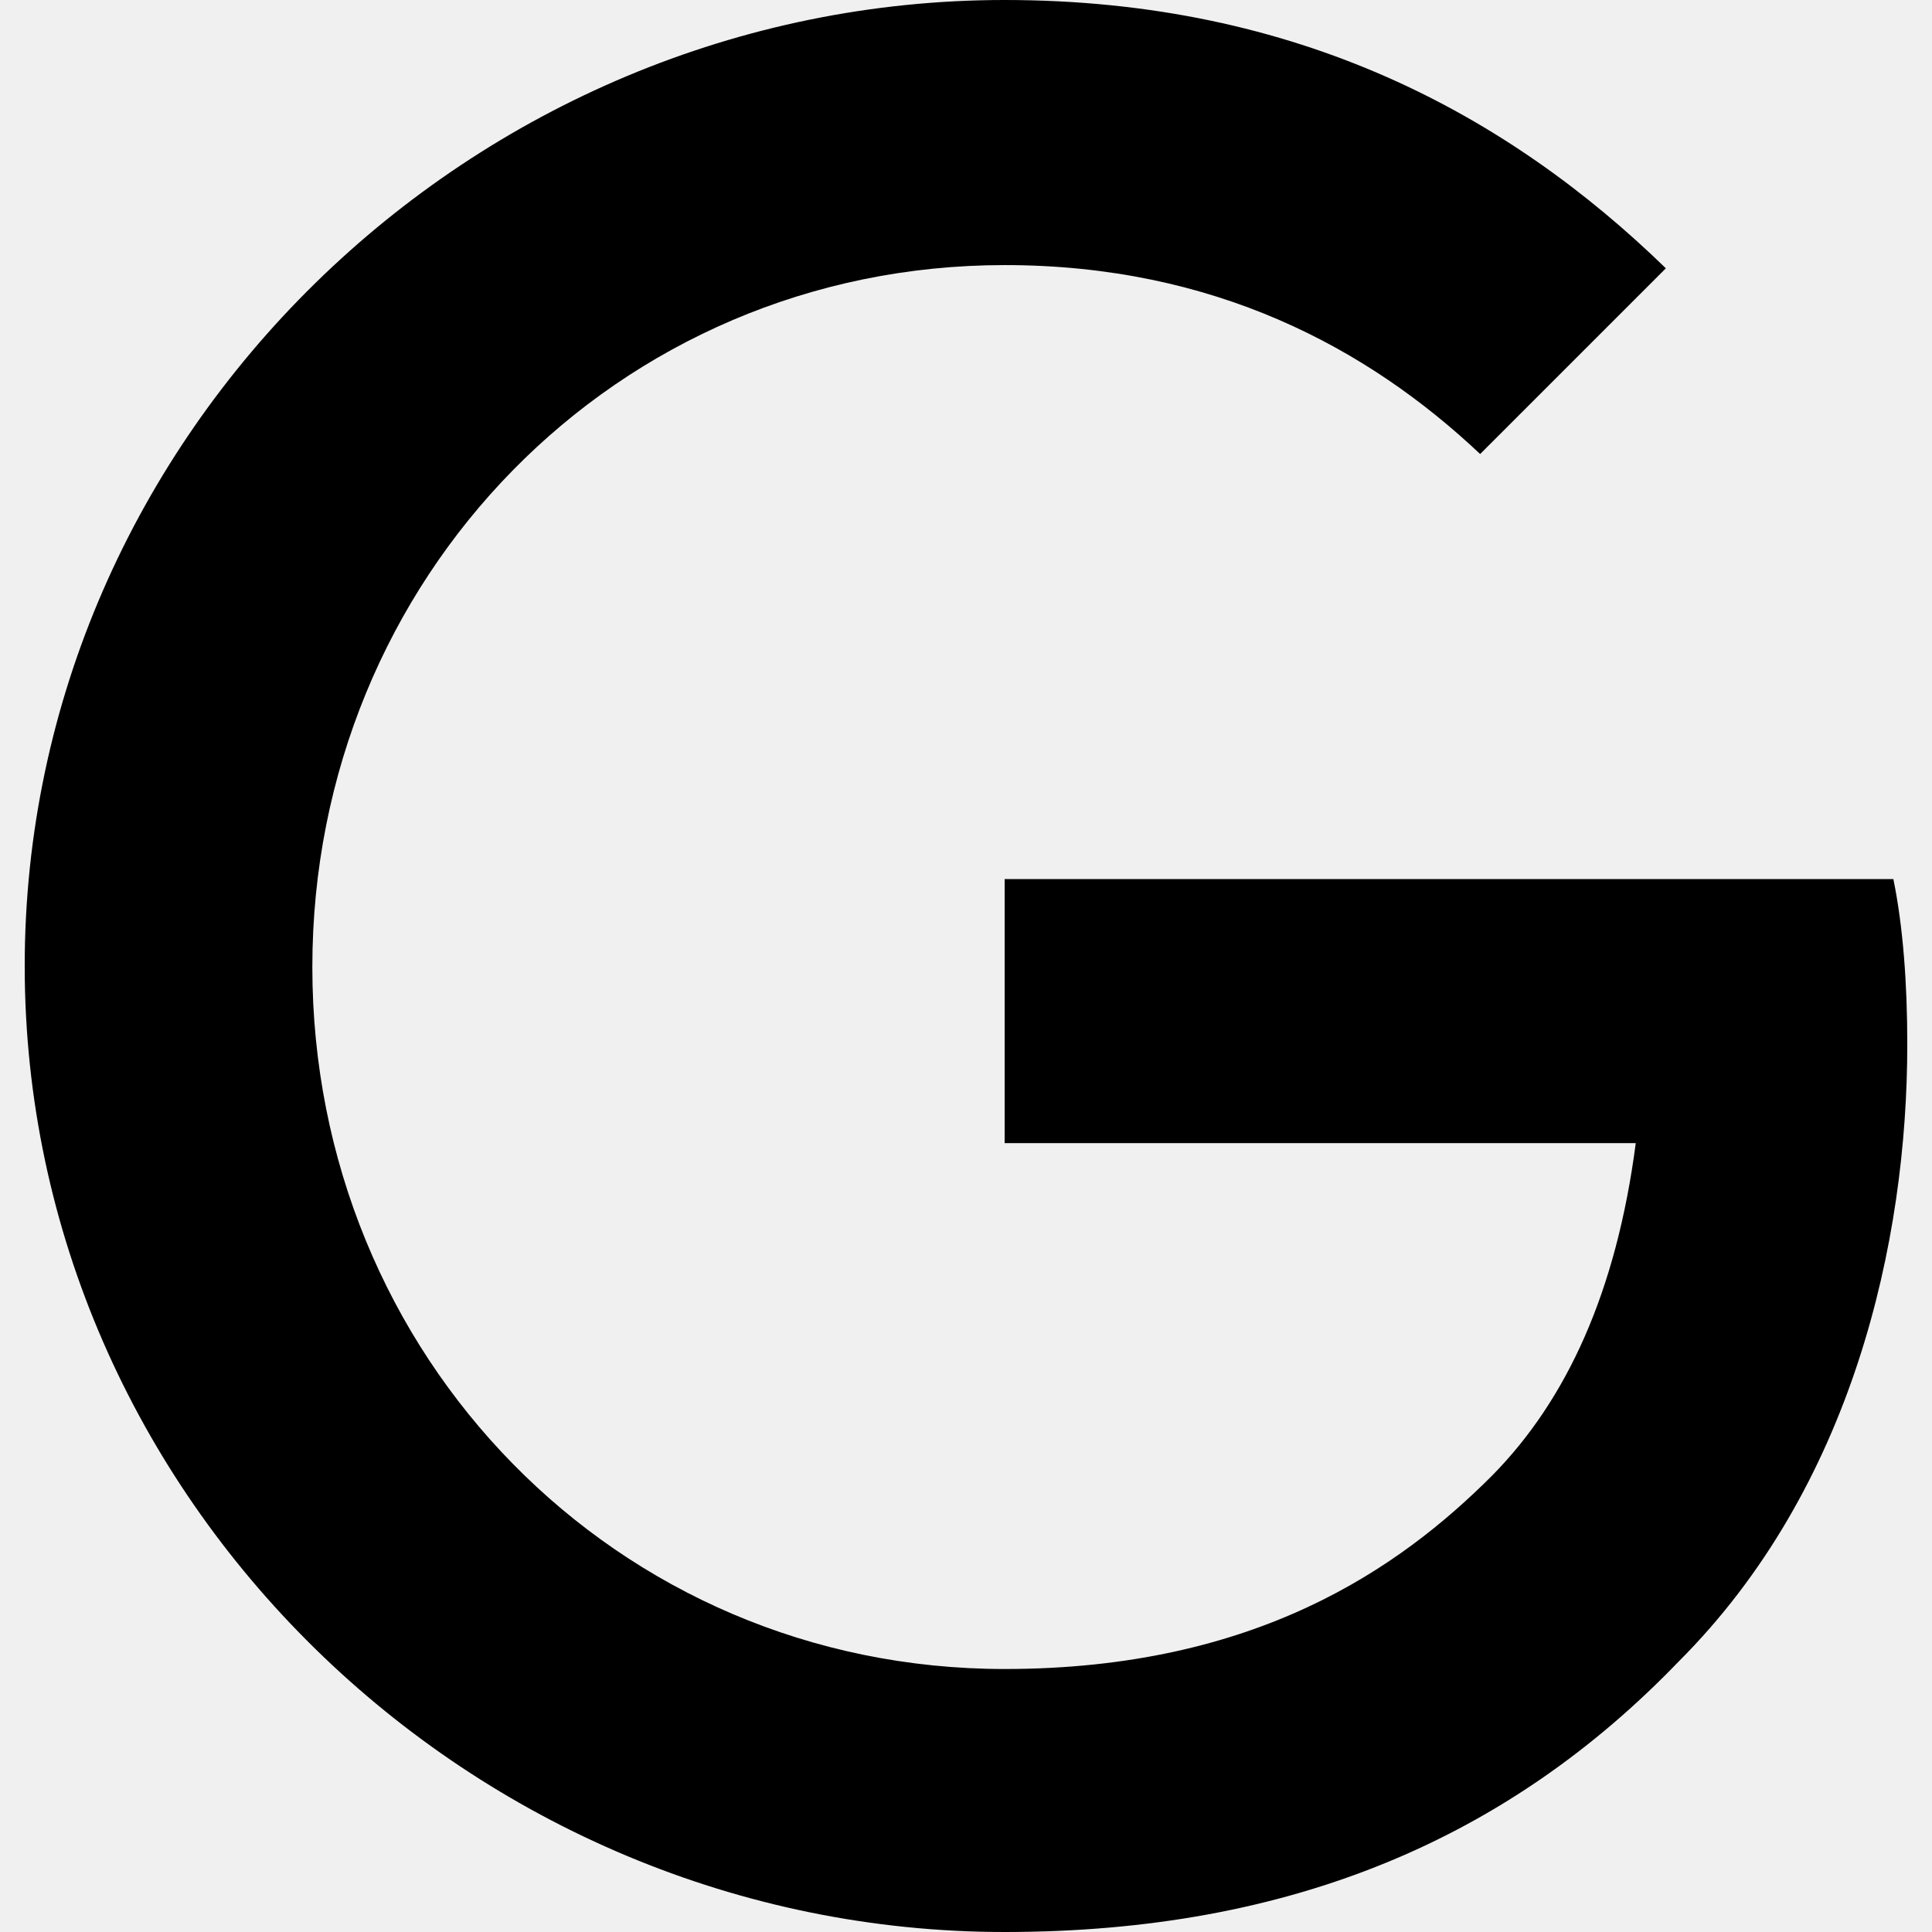
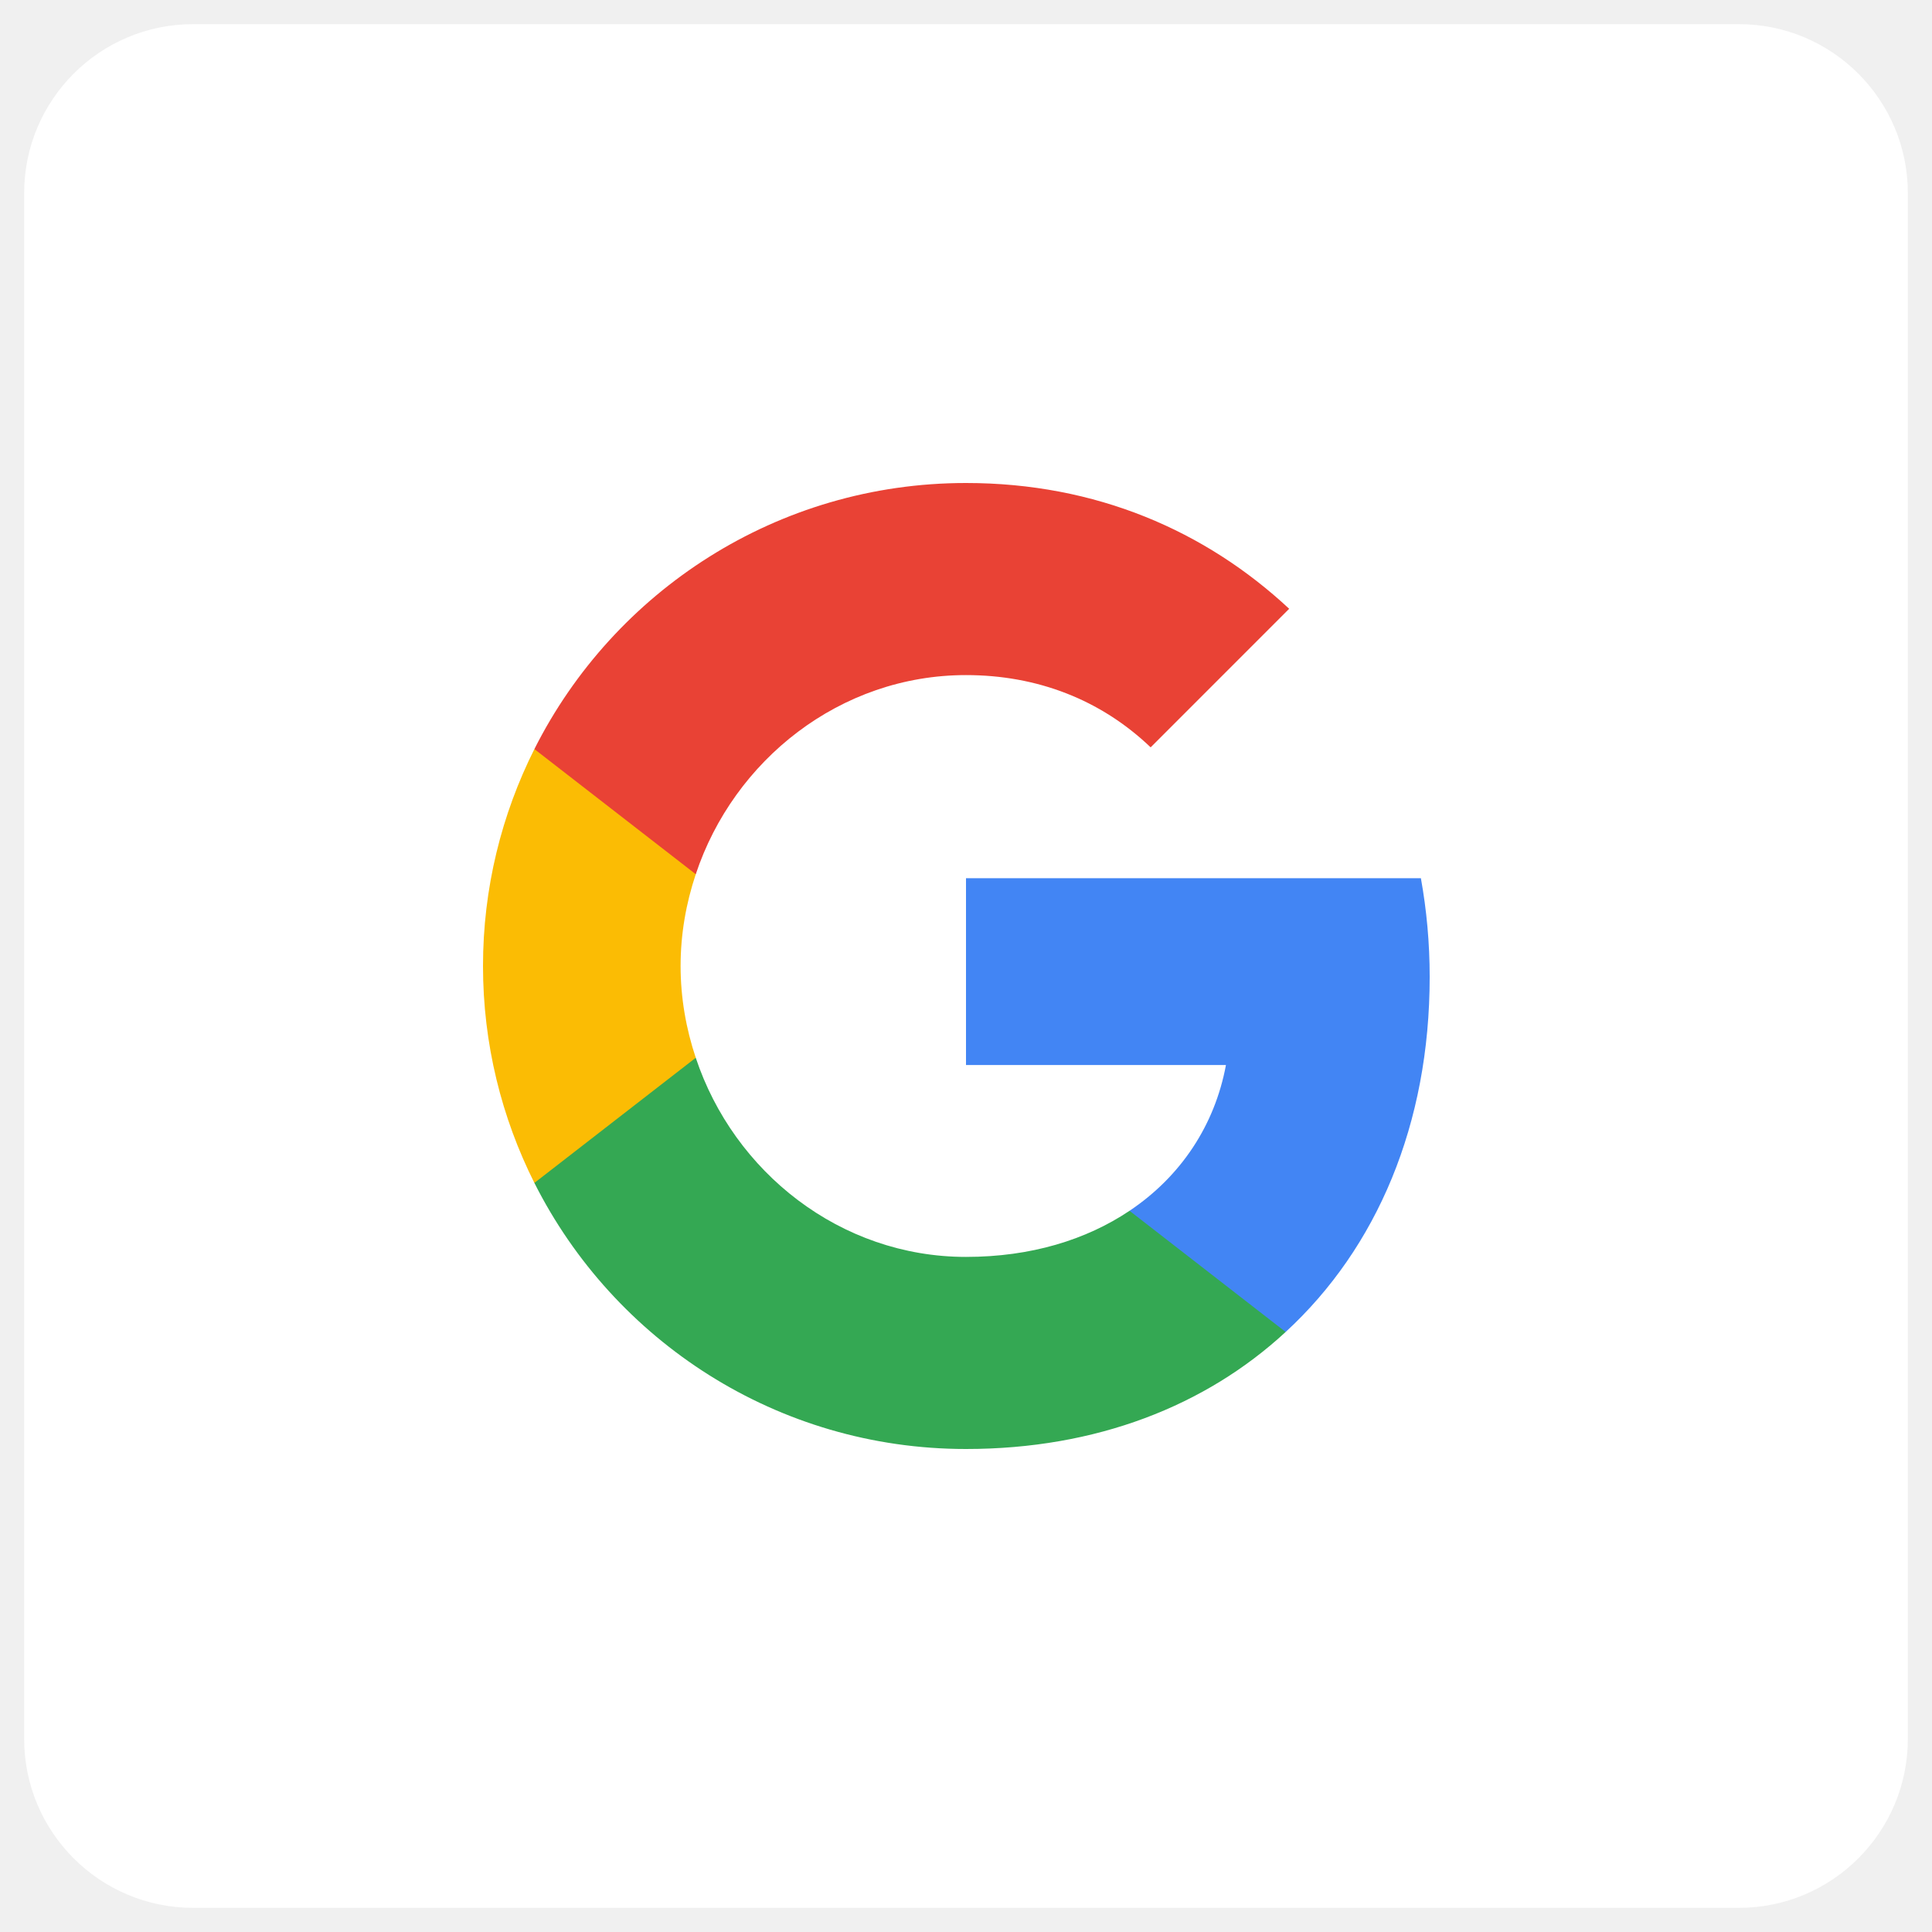
- <svg xmlns="http://www.w3.org/2000/svg" role="img" viewBox="0 0 24 24">
-   <path d="M12.48 10.92v3.28h7.84c-.24 1.84-.853 3.187-1.787 4.133-1.147 1.147-2.933 2.4-6.053 2.4-4.827 0-8.6-3.893-8.6-8.72s3.773-8.72 8.6-8.72c2.6 0 4.507 1.027 5.907 2.347l2.307-2.307C18.747 1.44 16.133 0 12.48 0 5.867 0 .307 5.387.307 12s5.56 12 12.173 12c3.573 0 6.267-1.173 8.373-3.36 2.16-2.16 2.84-5.213 2.84-7.667 0-.76-.053-1.467-.173-2.053H12.48z" />
+ <svg xmlns="http://www.w3.org/2000/svg" width="40" height="40" viewBox="0 0 40 40" fill="none">
+   <rect x="0.5" y="0.5" width="39" height="39" rx="3.5" fill="white" />
+   <g clip-path="url(#clip0_710_6223)">
+     <path d="M29.6 20.227C29.6 19.518 29.536 18.836 29.418 18.182H20V22.05H25.382C25.15 23.3 24.445 24.359 23.386 25.068V27.577H26.618C28.509 25.836 29.6 23.273 29.6 20.227Z" fill="#4285F4" />
+     <path d="M20 30C22.7 30 24.964 29.105 26.618 27.577L23.386 25.068C22.491 25.668 21.345 26.023 20 26.023C17.395 26.023 15.191 24.264 14.405 21.9H11.064V24.491C12.709 27.759 16.091 30 20 30Z" fill="#34A853" />
+     <path d="M14.405 21.9C14.204 21.3 14.091 20.659 14.091 20C14.091 19.341 14.204 18.7 14.405 18.1V15.509H11.064C10.386 16.859 10 18.386 10 20C10 21.614 10.386 23.141 11.064 24.491L14.405 21.9Z" fill="#FBBC04" />
+     <path d="M20 13.977C21.468 13.977 22.786 14.482 23.823 15.473L26.691 12.604C24.959 10.991 22.695 10 20 10C16.091 10 12.709 12.241 11.064 15.509L14.405 18.1C15.191 15.736 17.395 13.977 20 13.977Z" fill="#E94235" />
+   </g>
+   <defs>
+     <clipPath id="clip0_710_6223">
+       <rect width="20" height="20" fill="white" transform="translate(10 10)" />
+     </clipPath>
+   </defs>
</svg>
